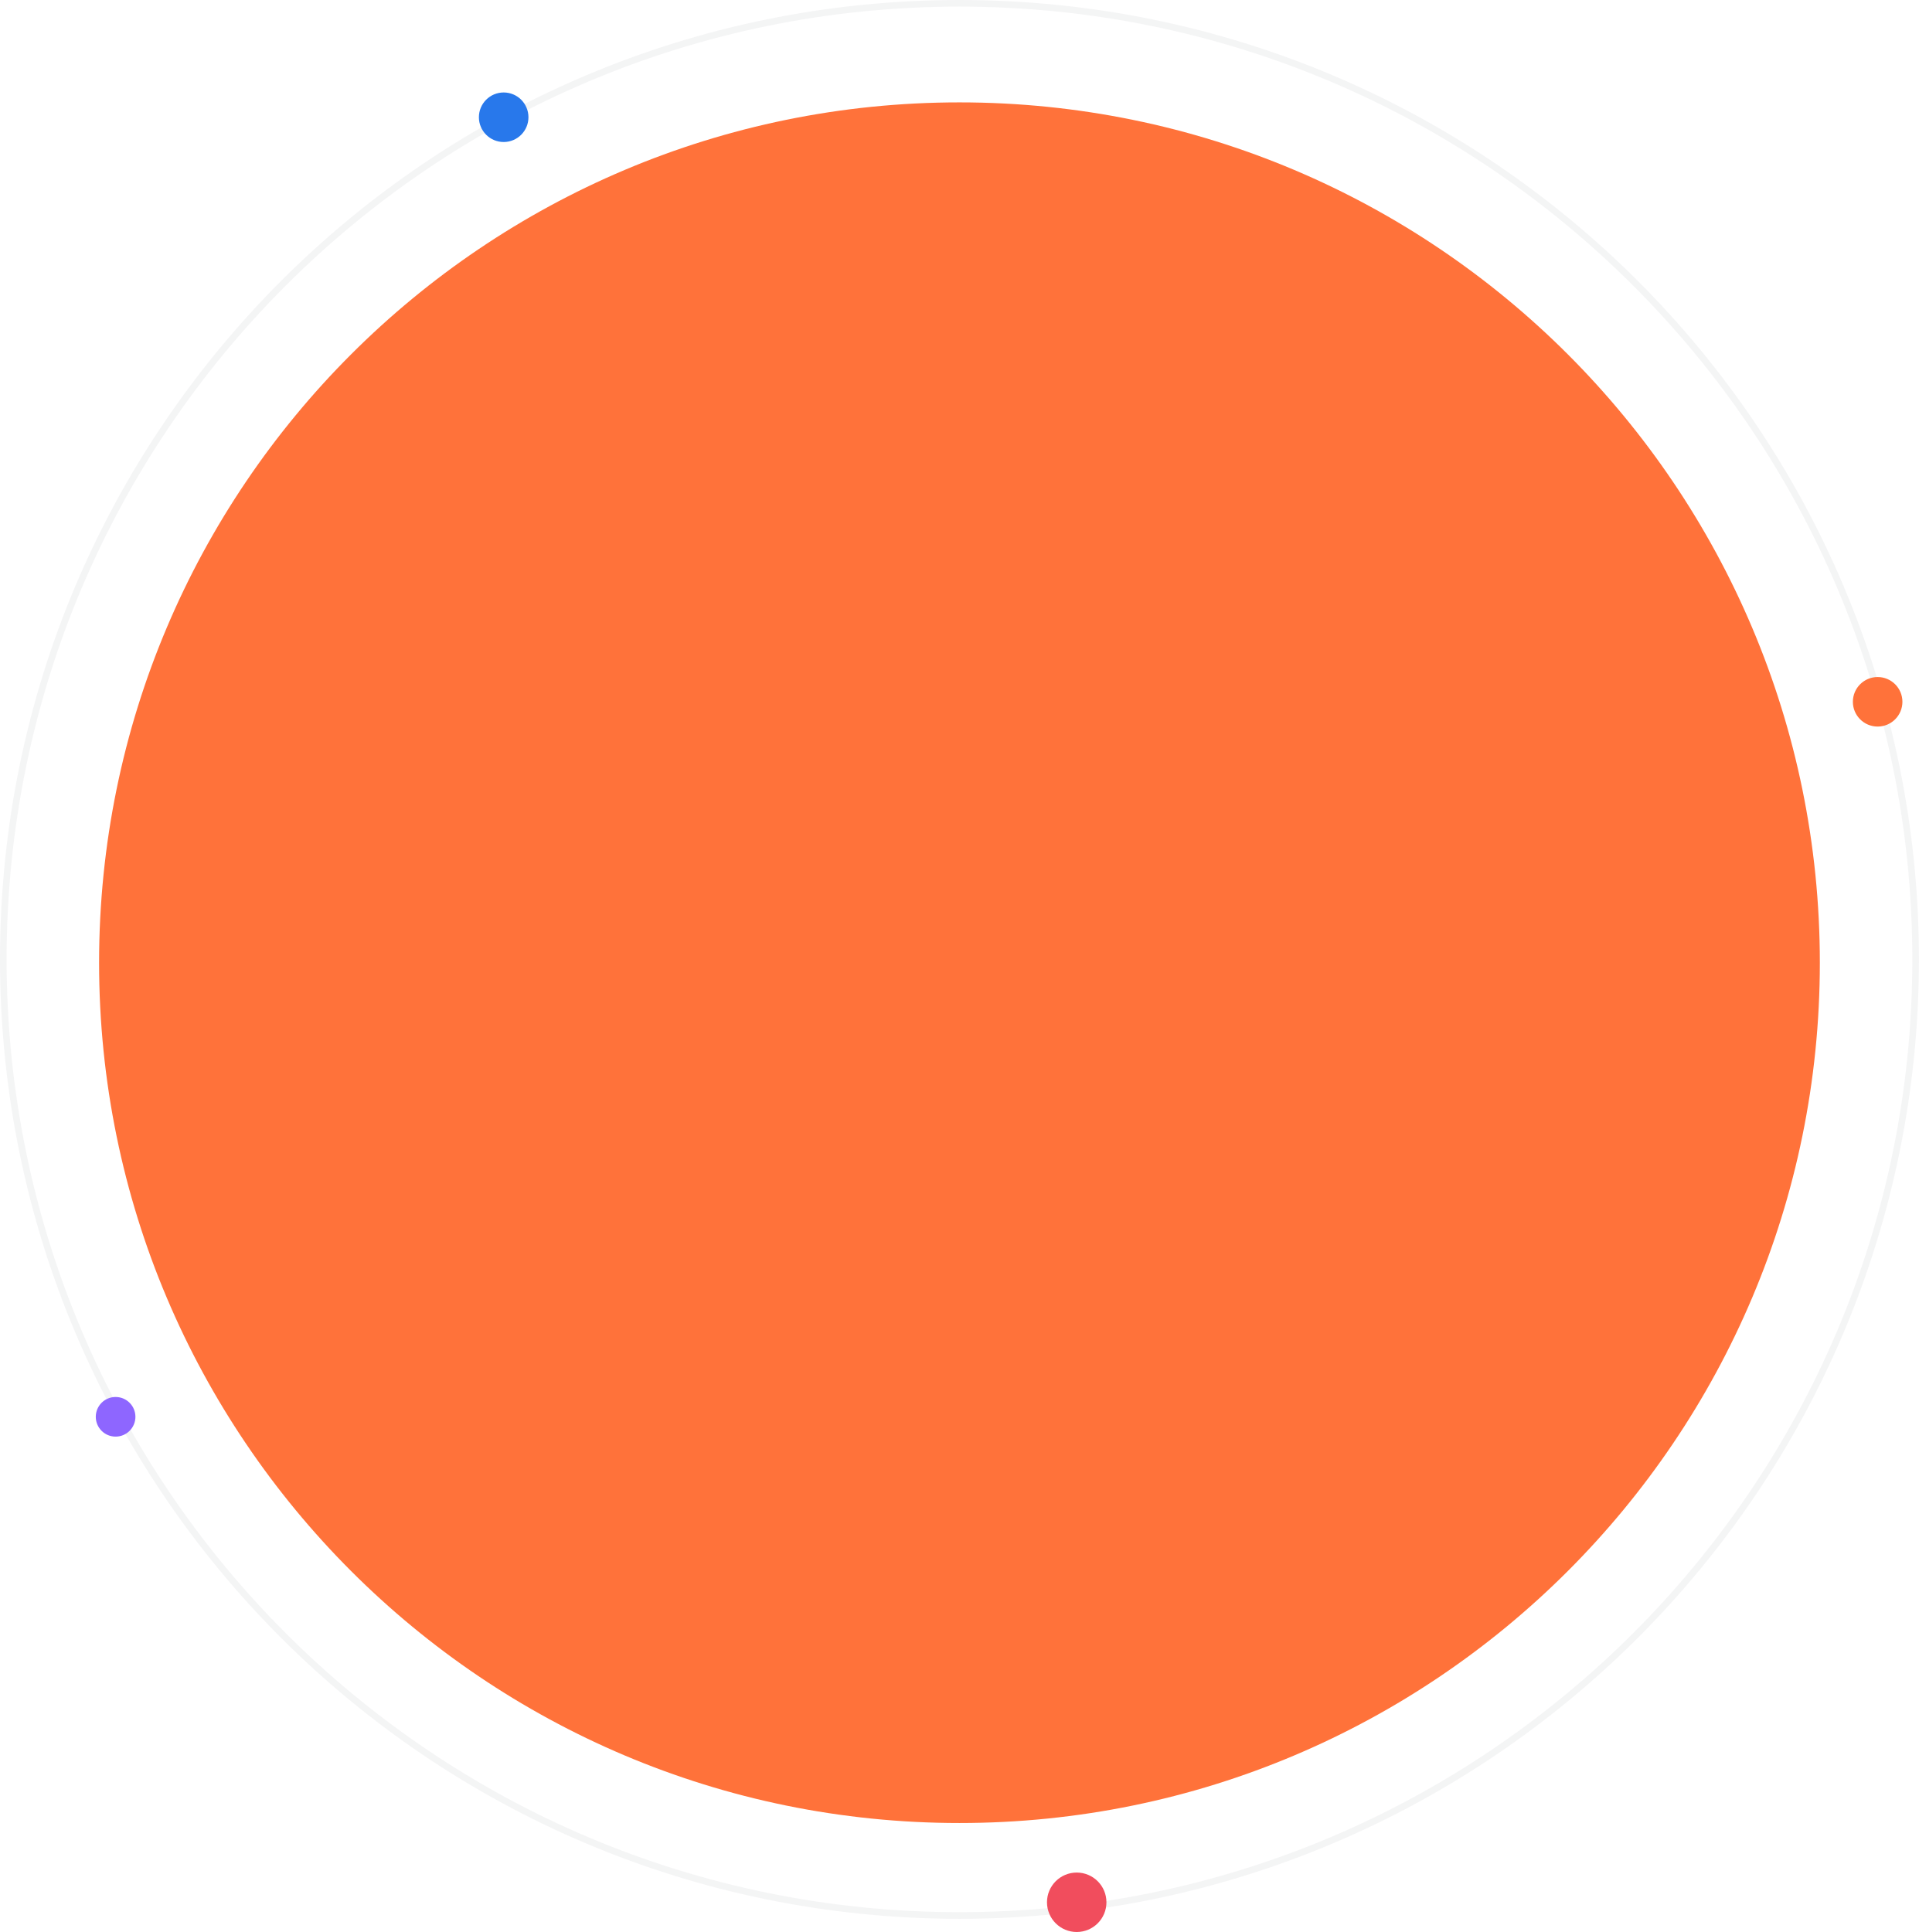
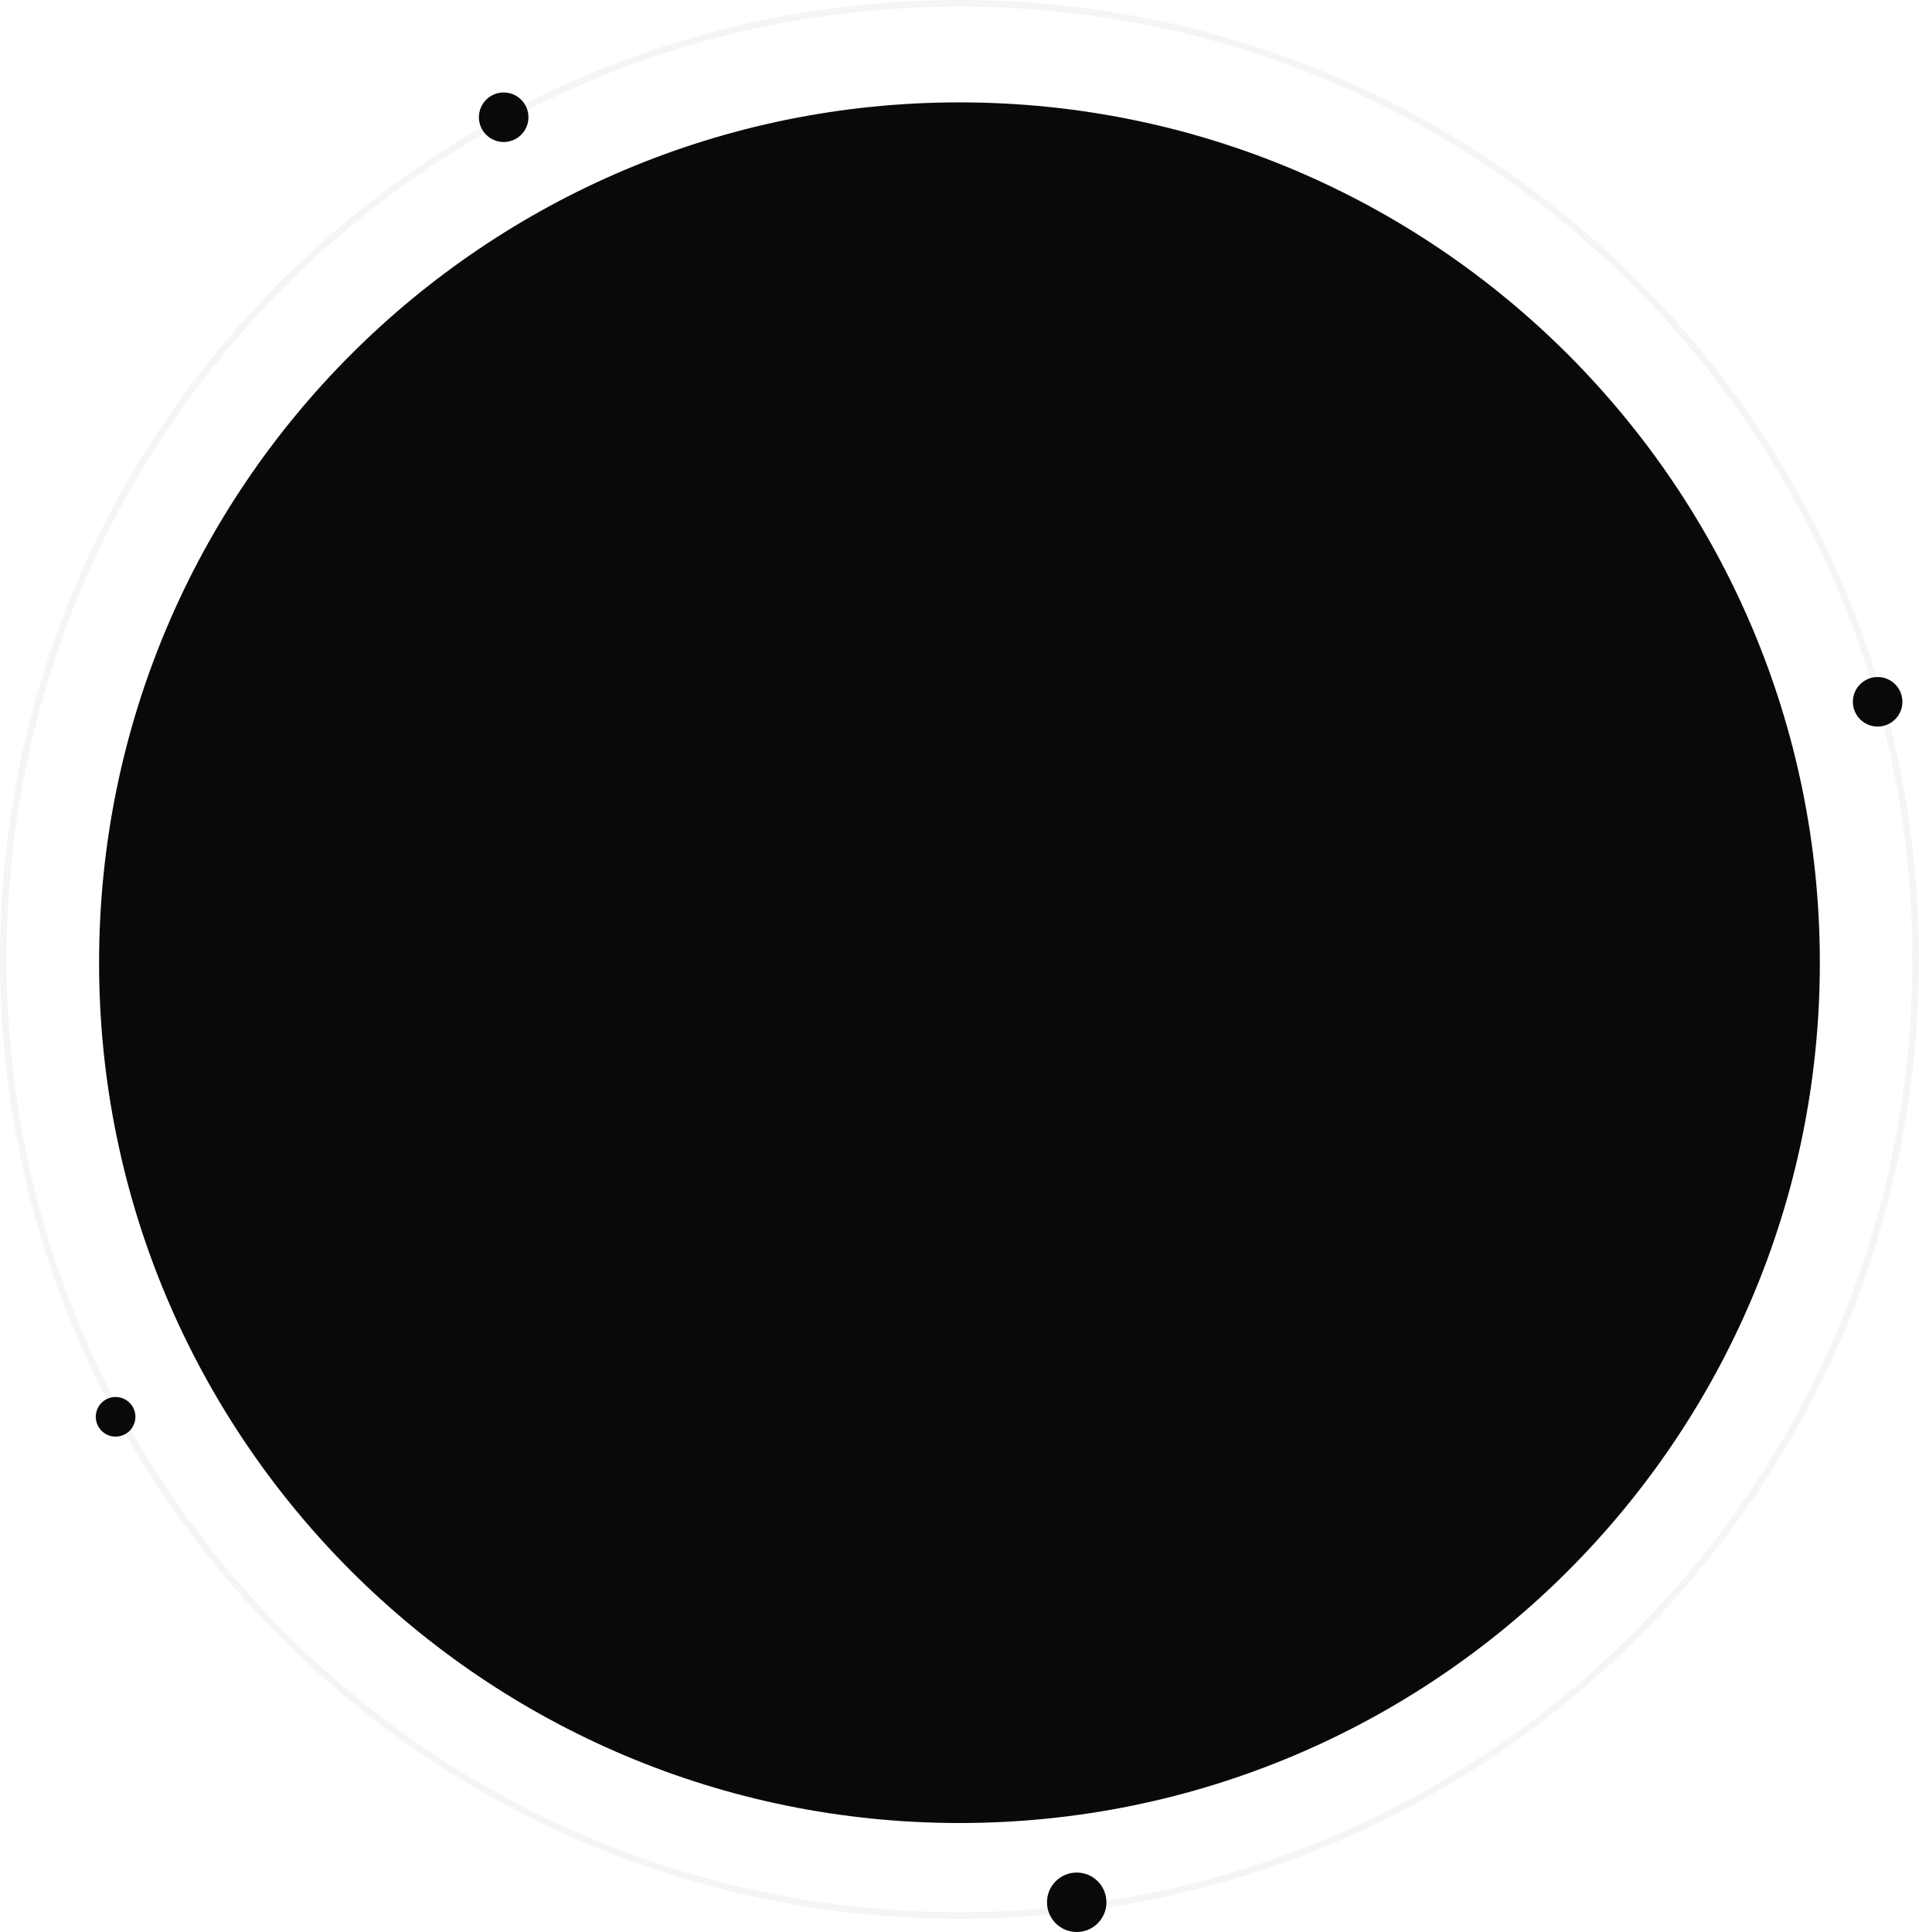
<svg xmlns="http://www.w3.org/2000/svg" width="581" height="585" viewBox="0 0 581 585">
  <g id="Group_3273" data-name="Group 3273" transform="translate(-307 -314)">
    <g id="Ellipse_329" data-name="Ellipse 329" transform="translate(307 314)" fill="none" stroke="#1b212f" stroke-width="2" opacity="0.05">
      <circle cx="290.5" cy="290.5" r="290.5" stroke="none" />
      <circle cx="290.5" cy="290.5" r="289.5" fill="none" />
    </g>
-     <circle id="Ellipse_326" data-name="Ellipse 326" cx="260.5" cy="260.5" r="260.5" transform="translate(337 345)" fill="#ff723a" />
-     <circle id="Ellipse_330" data-name="Ellipse 330" cx="7.5" cy="7.5" r="7.5" transform="translate(868 519)" fill="#ff723a" />
-     <circle id="Ellipse_333" data-name="Ellipse 333" cx="7.5" cy="7.5" r="7.5" transform="translate(452 342)" fill="#2878eb" />
-     <circle id="Ellipse_331" data-name="Ellipse 331" cx="6" cy="6" r="6" transform="translate(336 737)" fill="#8e66ff" />
-     <circle id="Ellipse_332" data-name="Ellipse 332" cx="9" cy="9" r="9" transform="translate(624 881)" fill="#f14d5d" />
+     <circle id="Ellipse_326" data-name="Ellipse 326" cx="260.5" cy="260.5" r="260.5" transform="translate(337 345)" fill="#0A0809" />
+     <circle id="Ellipse_330" data-name="Ellipse 330" cx="7.5" cy="7.5" r="7.5" transform="translate(868 519)" fill="#0A0809" />
+     <circle id="Ellipse_333" data-name="Ellipse 333" cx="7.5" cy="7.5" r="7.5" transform="translate(452 342)" fill="#0A0809" />
+     <circle id="Ellipse_331" data-name="Ellipse 331" cx="6" cy="6" r="6" transform="translate(336 737)" fill="#0A0809" />
+     <circle id="Ellipse_332" data-name="Ellipse 332" cx="9" cy="9" r="9" transform="translate(624 881)" fill="#0A0809" />
  </g>
</svg>
